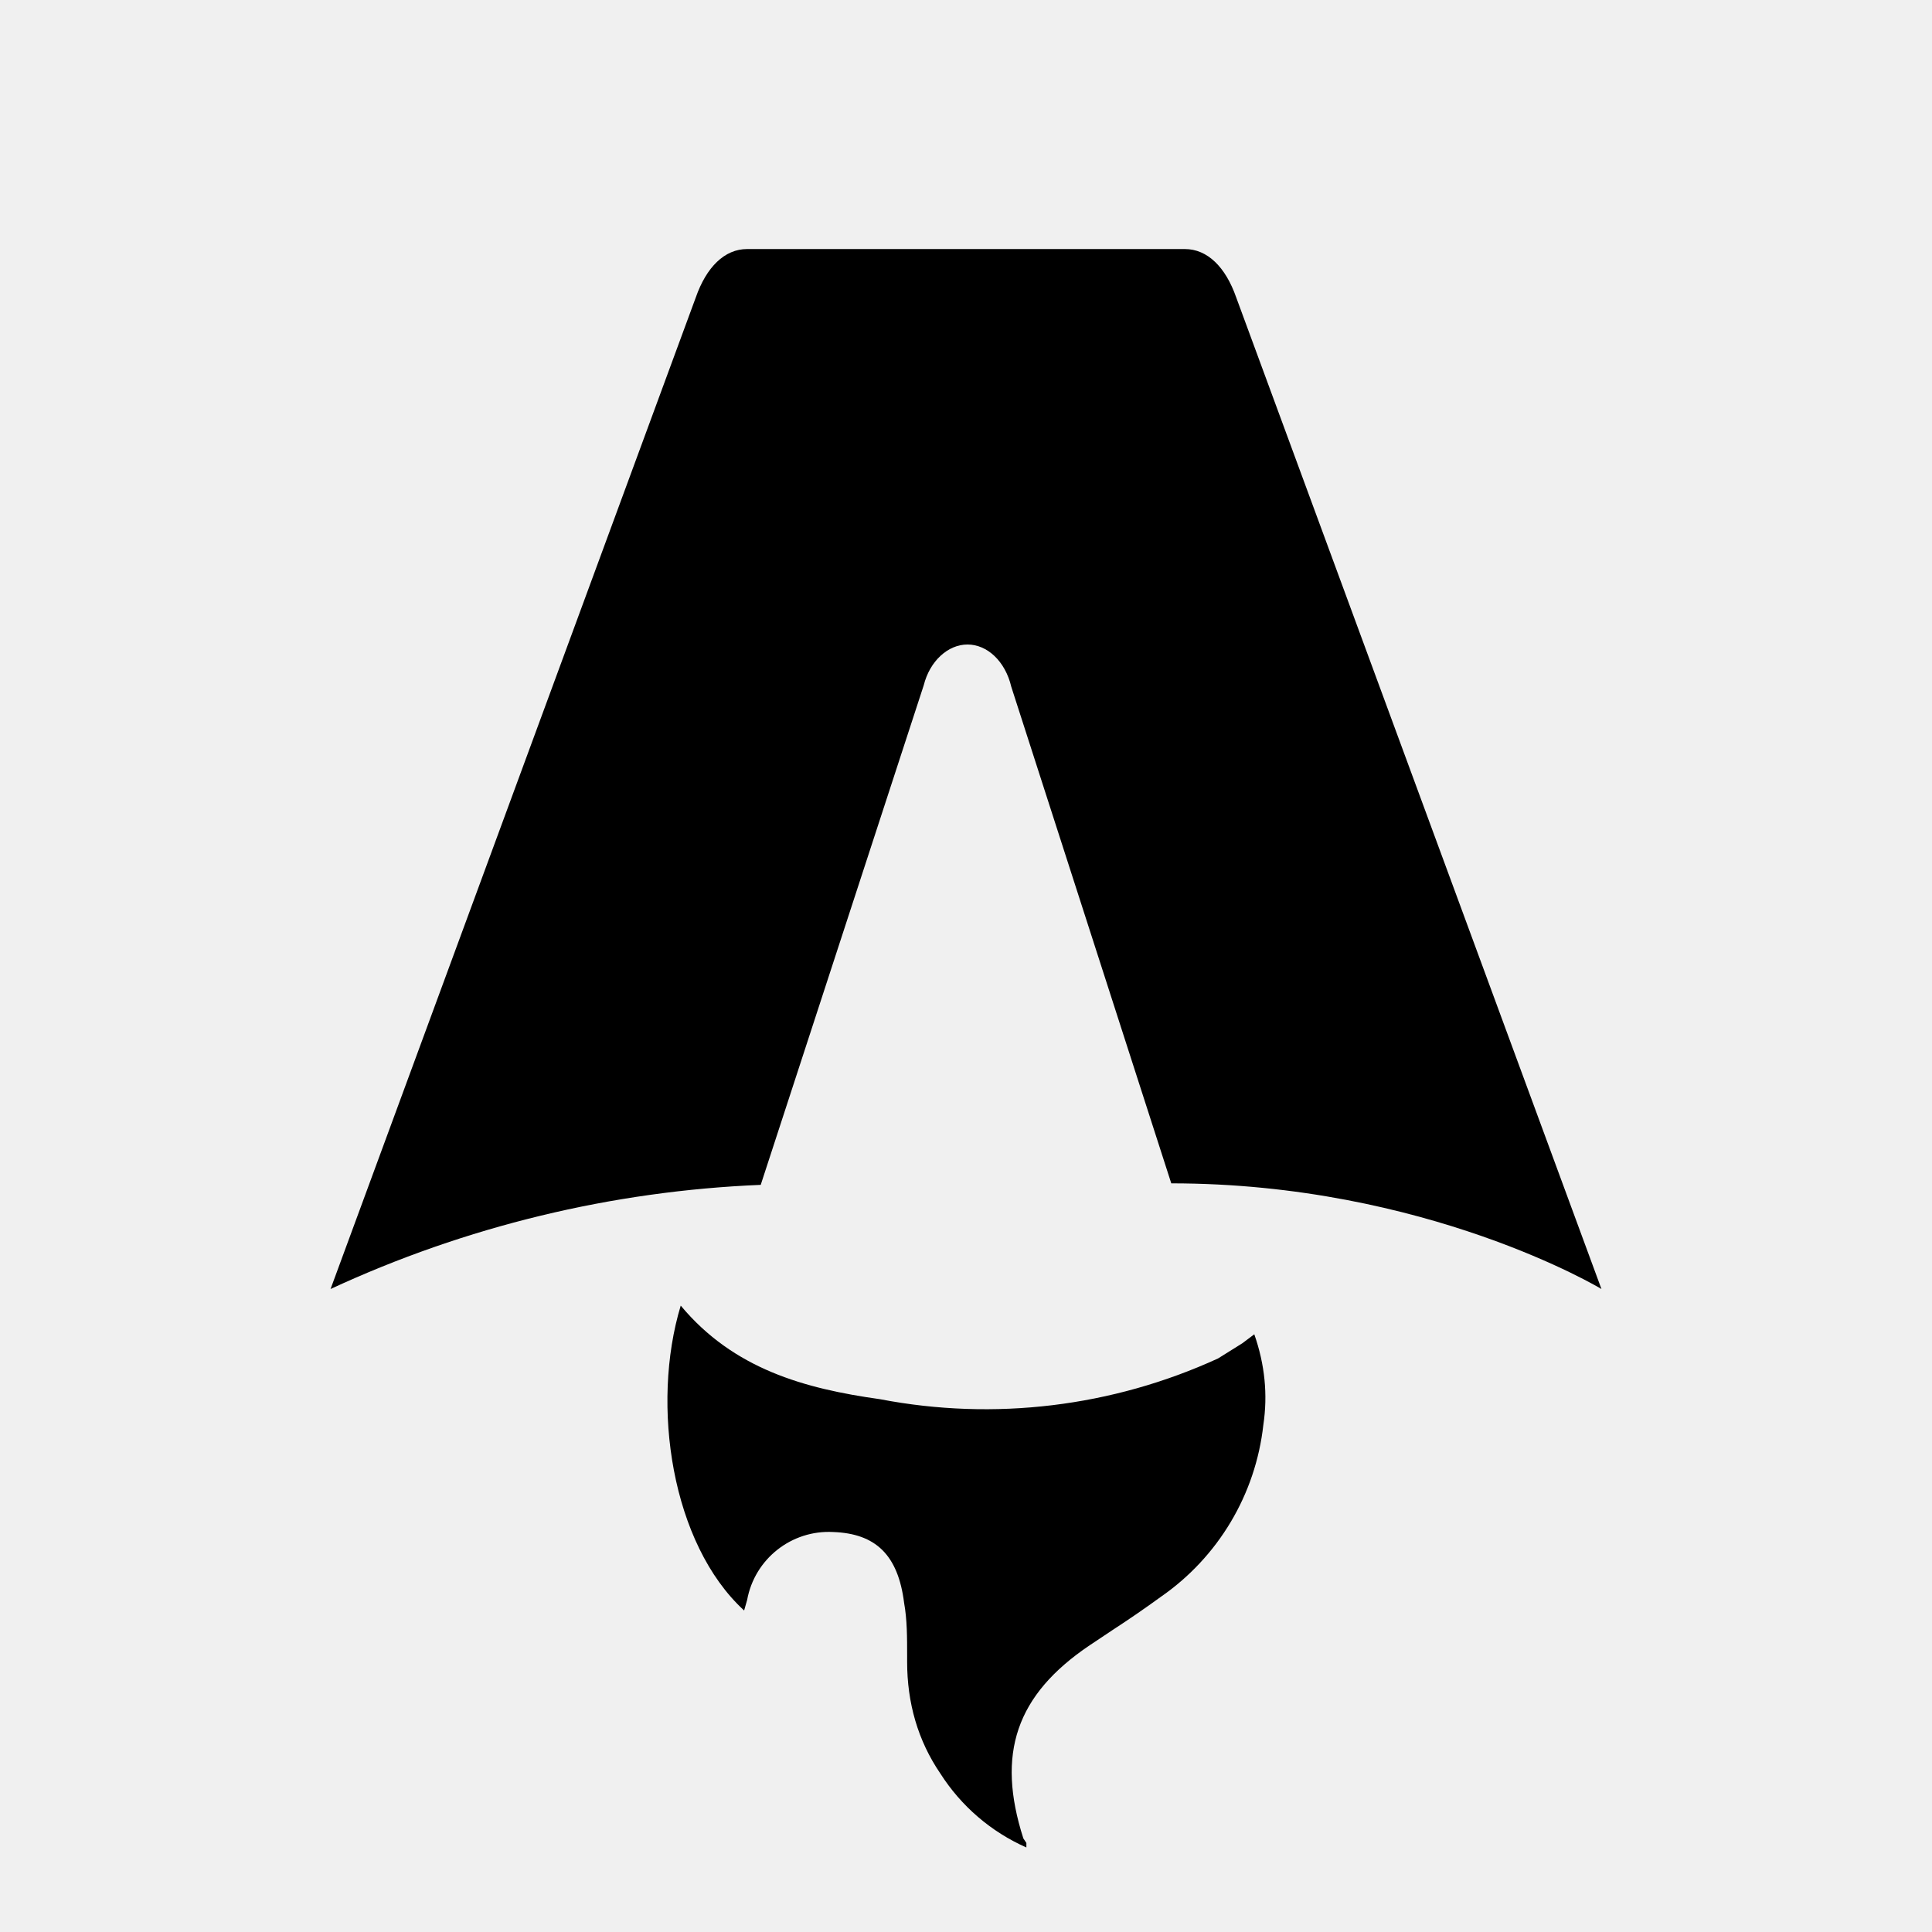
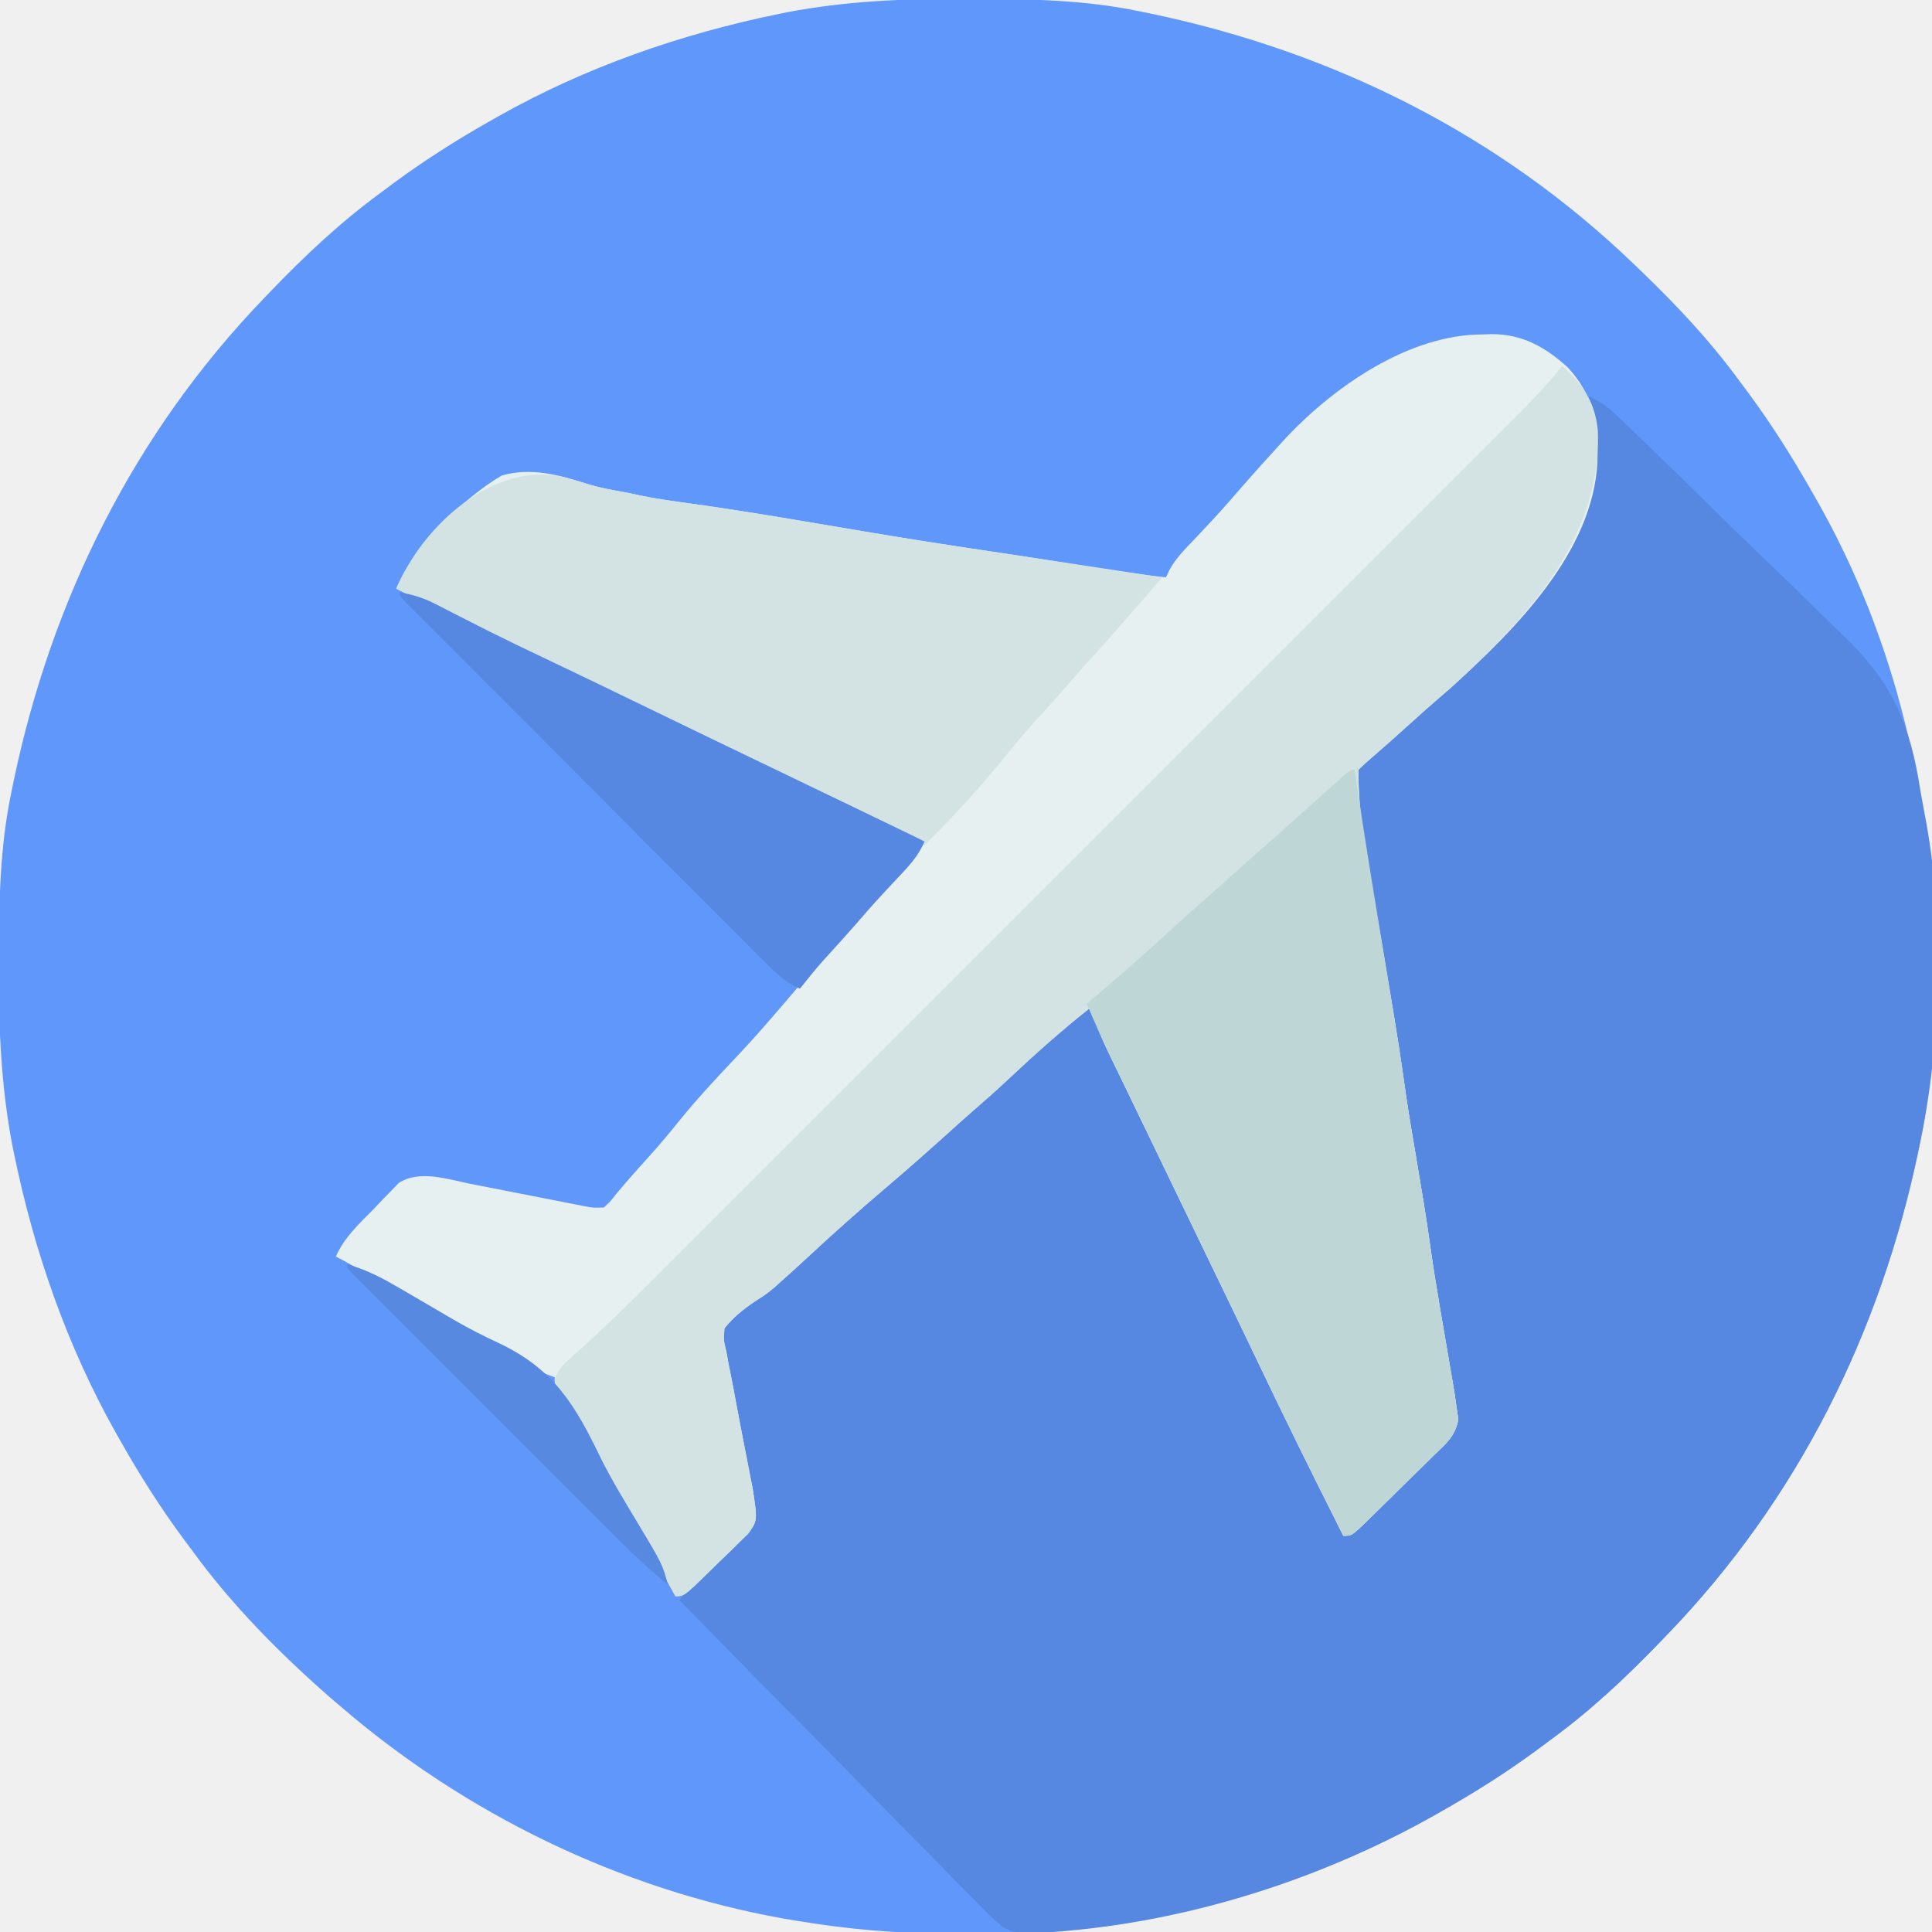
- <svg xmlns="http://www.w3.org/2000/svg" fill="none" viewBox="0 0 128 128">
-   <path d="M50.4 78.5a75.1 75.1 0 0 0-28.5 6.9l24.2-65.7c.7-2 1.9-3.2 3.4-3.2h29c1.5 0 2.7 1.2 3.4 3.2l24.2 65.7s-11.6-7-28.5-7L67 45.5c-.4-1.7-1.6-2.8-2.9-2.8-1.3 0-2.5 1.1-2.9 2.7L50.4 78.5Zm-1.1 28.2Zm-4.2-20.2c-2 6.6-.6 15.8 4.2 20.2a17.5 17.5 0 0 1 .2-.7 5.5 5.5 0 0 1 5.7-4.5c2.8.1 4.3 1.5 4.7 4.7.2 1.1.2 2.3.2 3.5v.4c0 2.7.7 5.2 2.2 7.4a13 13 0 0 0 5.7 4.9v-.3l-.2-.3c-1.8-5.6-.5-9.5 4.4-12.8l1.5-1a73 73 0 0 0 3.2-2.2 16 16 0 0 0 6.8-11.4c.3-2 .1-4-.6-6l-.8.6-1.6 1a37 37 0 0 1-22.4 2.7c-5-.7-9.7-2-13.2-6.2Z" />
-   <style>
-         path { fill: #000; }
-         @media (prefers-color-scheme: dark) {
-             path { fill: #FFF; }
-         }
-     </style>
+ <svg xmlns="http://www.w3.org/2000/svg" version="1.1" width="512" height="512">
+   <path d="M0 0 C1.018 0.002 2.036 0.004 3.085 0.007 C17.694 0.056 32.026 0.307 46.375 3.312 C47.35 3.511 48.325 3.71 49.329 3.915 C97.711 14.035 141.699 35.952 177.375 70.312 C178.364 71.261 178.364 71.261 179.373 72.228 C188.861 81.372 197.601 90.67 205.375 101.312 C206.233 102.464 207.091 103.615 207.949 104.766 C213.987 112.957 219.346 121.471 224.375 130.312 C224.739 130.944 225.104 131.576 225.479 132.227 C247.085 169.975 256.852 212.742 256.688 255.938 C256.685 256.955 256.683 257.973 256.681 259.022 C256.631 273.631 256.38 287.963 253.375 302.312 C253.077 303.775 253.077 303.775 252.773 305.267 C242.652 353.648 220.736 397.637 186.375 433.312 C185.743 433.972 185.111 434.631 184.459 435.311 C175.315 444.799 166.018 453.539 155.375 461.312 C154.224 462.171 153.073 463.029 151.922 463.887 C143.732 469.924 135.23 475.307 126.375 480.312 C125.668 480.715 124.961 481.117 124.232 481.531 C101.097 494.557 75.925 503.306 49.938 508.625 C49.219 508.772 48.5 508.92 47.759 509.072 C33.083 511.861 18.558 512.661 3.648 512.628 C0.708 512.625 -2.23 512.649 -5.17 512.674 C-18.543 512.718 -31.439 511.513 -44.625 509.312 C-46.331 509.03 -46.331 509.03 -48.071 508.742 C-91.338 500.97 -132.388 480.983 -165.625 452.312 C-166.37 451.678 -167.115 451.044 -167.883 450.391 C-181.388 438.579 -194.059 425.829 -204.625 411.312 C-205.481 410.163 -206.338 409.013 -207.195 407.863 C-213.235 399.673 -218.619 391.169 -223.625 382.312 C-224.027 381.605 -224.429 380.898 -224.844 380.169 C-237.869 357.034 -246.618 331.863 -251.938 305.875 C-252.085 305.156 -252.232 304.437 -252.384 303.697 C-255.358 288.05 -255.998 272.577 -255.938 256.688 C-255.935 255.67 -255.933 254.652 -255.931 253.603 C-255.881 238.994 -255.63 224.662 -252.625 210.312 C-252.426 209.338 -252.228 208.363 -252.023 207.358 C-241.902 158.977 -219.986 114.988 -185.625 79.312 C-184.993 78.653 -184.361 77.994 -183.709 77.314 C-174.565 67.826 -165.268 59.086 -154.625 51.312 C-153.474 50.454 -152.323 49.596 -151.172 48.738 C-142.982 42.701 -134.48 37.318 -125.625 32.312 C-124.918 31.91 -124.211 31.508 -123.482 31.094 C-100.347 18.068 -75.175 9.319 -49.188 4 C-48.469 3.853 -47.75 3.705 -47.009 3.553 C-31.363 0.58 -15.889 -0.061 0 0 Z " fill="#5F97FA" transform="translate(255.625,-0.3125)" />
+   <path d="M0 0 C2.939 1.332 5.077 2.803 7.402 5.033 C8.055 5.656 8.708 6.279 9.381 6.921 C10.087 7.604 10.792 8.287 11.519 8.99 C12.271 9.711 13.022 10.432 13.797 11.175 C20.752 17.863 27.648 24.613 34.527 31.379 C39.139 35.914 43.767 40.429 48.442 44.899 C52.977 49.235 57.461 53.618 61.916 58.036 C63.609 59.698 65.317 61.345 67.043 62.973 C80.505 75.71 85.24 86.791 88 105 C88.485 107.698 88.989 110.392 89.495 113.086 C94.209 139.175 93.423 171.109 88 197 C87.702 198.462 87.702 198.462 87.398 199.954 C77.277 248.336 55.361 292.324 21 328 C20.368 328.659 19.736 329.319 19.084 329.998 C9.94 339.486 0.643 348.226 -10 356 C-11.151 356.858 -12.302 357.716 -13.453 358.574 C-21.643 364.612 -30.145 369.995 -39 375 C-39.707 375.402 -40.414 375.804 -41.143 376.219 C-71.691 393.418 -106.95 404.482 -142 407 C-142.818 407.103 -143.635 407.207 -144.478 407.313 C-148.61 407.636 -151.76 407.726 -155.405 405.593 C-157.865 403.487 -160.094 401.267 -162.327 398.922 C-163.617 397.634 -163.617 397.634 -164.933 396.321 C-167.271 393.976 -169.583 391.61 -171.885 389.23 C-174.302 386.744 -176.751 384.289 -179.196 381.831 C-183.815 377.178 -188.405 372.497 -192.986 367.806 C-198.205 362.464 -203.455 357.154 -208.708 351.845 C-219.507 340.931 -230.267 329.979 -241 319 C-240.041 317.869 -239.08 316.74 -238.118 315.611 C-237.583 314.982 -237.048 314.353 -236.497 313.705 C-234.952 311.946 -233.347 310.412 -231.535 308.93 C-230.963 308.424 -230.392 307.919 -229.803 307.398 C-228.638 306.379 -227.45 305.387 -226.24 304.422 C-223.47 301.896 -222.117 300.117 -221.72 296.325 C-222.315 285.791 -224.99 275.279 -227.14 264.969 C-227.634 262.583 -228.118 260.196 -228.602 257.809 C-228.834 256.72 -228.834 256.72 -229.072 255.609 C-230.376 249.151 -230.376 249.151 -229 246 C-227.023 244.133 -227.023 244.133 -224.375 242.125 C-219.46 238.254 -214.86 234.17 -210.312 229.875 C-209.018 228.656 -207.724 227.437 -206.43 226.219 C-205.83 225.654 -205.23 225.09 -204.612 224.508 C-201.012 221.141 -197.28 217.935 -193.522 214.746 C-186.38 208.68 -179.339 202.543 -172.48 196.156 C-169.023 192.937 -165.52 189.788 -161.945 186.699 C-159.663 184.706 -157.428 182.665 -155.188 180.625 C-150.768 176.628 -146.201 172.856 -141.543 169.141 C-138.894 166.982 -138.894 166.982 -136.301 164.234 C-134 162 -134 162 -132 162 C-124.813 176.261 -117.724 190.557 -110.867 204.98 C-107.668 211.709 -104.429 218.417 -101.188 225.125 C-100.594 226.354 -100 227.582 -99.407 228.811 C-97.906 231.918 -96.404 235.025 -94.903 238.132 C-92.226 243.671 -89.55 249.21 -86.875 254.75 C-86.587 255.346 -86.299 255.943 -86.002 256.557 C-81.257 266.383 -76.53 276.218 -71.818 286.06 C-71.358 287.018 -70.899 287.977 -70.426 288.965 C-69.793 290.287 -69.793 290.287 -69.147 291.636 C-68.18 293.628 -67.184 295.599 -66.168 297.566 C-65 300 -65 300 -65 302 C-58.515 296.41 -52.156 290.698 -45.938 284.812 C-44.964 283.943 -43.99 283.074 -42.986 282.178 C-37.907 277.447 -37.907 277.447 -35.525 271.149 C-35.75 267.996 -36.305 265.082 -37 262 C-37.358 259.716 -37.708 257.431 -38.051 255.145 C-38.467 252.7 -38.887 250.256 -39.312 247.812 C-39.652 245.827 -39.989 243.841 -40.326 241.854 C-40.554 240.515 -40.782 239.176 -41.01 237.837 C-42.091 231.502 -43.116 225.159 -44.125 218.812 C-44.288 217.786 -44.452 216.76 -44.62 215.702 C-45.708 208.864 -46.787 202.024 -47.865 195.185 C-48.817 189.142 -49.782 183.102 -50.75 177.062 C-51.384 173.103 -52.017 169.144 -52.651 165.185 C-52.9 163.623 -53.15 162.061 -53.4 160.499 C-54.32 154.753 -55.238 149.007 -56.154 143.26 C-56.464 141.318 -56.775 139.376 -57.086 137.434 C-58.493 128.642 -59.897 119.849 -61.211 111.043 C-61.366 110.006 -61.521 108.968 -61.681 107.899 C-62.571 99.812 -62.571 99.812 -60.531 96.91 C-59.861 96.3 -59.191 95.691 -58.5 95.062 C-57.765 94.382 -57.03 93.701 -56.273 93 C-55.523 92.34 -54.773 91.68 -54 91 C-53.353 90.422 -52.706 89.845 -52.039 89.25 C-50.744 88.108 -49.441 86.974 -48.133 85.848 C-44.858 83.01 -41.656 80.093 -38.441 77.188 C-36.295 75.264 -34.124 73.378 -31.938 71.5 C-17.833 59.091 -0.445 39.779 1.167 19.939 C1.231 17.747 1.224 15.568 1.188 13.375 C1.187 12.638 1.186 11.9 1.186 11.141 C1.155 7.31 0.92 3.723 0 0 Z " fill="#5688E1" transform="translate(421,105)" />
+   <path d="M0 0 C0.764 -0.024 1.529 -0.049 2.316 -0.074 C10.48 -0.116 16.538 3.281 22.52 8.66 C29.579 16.201 30.661 23.854 30.461 33.82 C29.248 57.769 8.605 78.19 -8.059 93.363 C-9.326 94.473 -10.601 95.575 -11.883 96.668 C-14.251 98.697 -16.562 100.783 -18.875 102.875 C-22.678 106.308 -26.512 109.701 -30.379 113.062 C-31.232 113.81 -32.073 114.573 -32.875 115.375 C-32.959 127.349 -30.67 139.006 -28.527 150.732 C-27.346 157.331 -26.248 163.944 -25.147 170.557 C-24.76 172.875 -24.371 175.193 -23.982 177.511 C-22.677 185.306 -21.47 193.105 -20.375 200.933 C-19.479 207.098 -18.42 213.234 -17.375 219.375 C-16.142 226.626 -14.926 233.871 -13.914 241.156 C-13.154 246.59 -12.289 251.998 -11.367 257.406 C-11.236 258.18 -11.104 258.954 -10.968 259.751 C-10.425 262.938 -9.88 266.125 -9.329 269.311 C-8.92 271.675 -8.518 274.041 -8.117 276.406 C-7.992 277.119 -7.867 277.831 -7.738 278.566 C-7.413 280.496 -7.142 282.436 -6.875 284.375 C-6.649 285.899 -6.649 285.899 -6.419 287.454 C-7.115 291.913 -9.753 294.039 -12.93 297.086 C-13.546 297.699 -14.163 298.312 -14.799 298.944 C-16.101 300.233 -17.411 301.515 -18.728 302.791 C-20.75 304.75 -22.749 306.73 -24.746 308.715 C-26.014 309.965 -27.284 311.214 -28.555 312.461 C-29.157 313.055 -29.759 313.648 -30.379 314.26 C-34.641 318.375 -34.641 318.375 -36.875 318.375 C-44.886 302.467 -52.775 286.516 -60.419 270.427 C-63.155 264.692 -65.922 258.971 -68.688 253.25 C-69.281 252.021 -69.875 250.792 -70.468 249.564 C-71.969 246.457 -73.471 243.35 -74.972 240.243 C-76.467 237.149 -77.962 234.055 -79.457 230.961 C-79.751 230.352 -80.045 229.744 -80.348 229.117 C-82.387 224.895 -84.424 220.672 -86.461 216.449 C-88.178 212.889 -89.897 209.329 -91.622 205.772 C-93.293 202.329 -94.959 198.883 -96.625 195.438 C-97.127 194.407 -97.628 193.377 -98.145 192.315 C-100.356 187.734 -102.449 183.276 -103.875 178.375 C-111.475 184.377 -118.595 190.747 -125.652 197.367 C-128.693 200.217 -131.798 202.98 -134.953 205.703 C-137.286 207.733 -139.58 209.803 -141.875 211.875 C-147.198 216.674 -152.564 221.416 -158.027 226.055 C-165.161 232.119 -172.128 238.319 -178.984 244.695 C-181.302 246.844 -183.63 248.972 -186 251.062 C-186.598 251.601 -187.196 252.14 -187.812 252.695 C-189.875 254.375 -189.875 254.375 -192.875 256.305 C-196.063 258.48 -198.443 260.375 -200.875 263.375 C-201.147 266.416 -201.147 266.416 -200.375 269.652 C-200.035 271.506 -200.035 271.506 -199.688 273.396 C-199.555 274.047 -199.422 274.697 -199.285 275.367 C-198.874 277.379 -198.497 279.394 -198.128 281.414 C-197.232 286.29 -196.284 291.155 -195.329 296.02 C-194.92 298.106 -194.518 300.193 -194.117 302.281 C-193.879 303.501 -193.64 304.721 -193.394 305.979 C-192.121 314.307 -192.121 314.307 -194.587 317.8 C-195.762 318.947 -195.762 318.947 -196.961 320.117 C-197.809 320.955 -198.657 321.793 -199.531 322.656 C-200.428 323.512 -201.326 324.368 -202.25 325.25 C-203.584 326.569 -203.584 326.569 -204.945 327.914 C-211.567 334.375 -211.567 334.375 -213.875 334.375 C-214.226 333.743 -214.577 333.112 -214.938 332.461 C-222.779 318.358 -230.747 304.346 -238.914 290.43 C-239.424 289.559 -239.933 288.689 -240.458 287.792 C-241.354 286.264 -242.254 284.738 -243.159 283.216 C-245.875 278.596 -245.875 278.596 -245.875 276.375 C-246.586 276.107 -247.296 275.838 -248.028 275.562 C-250.956 274.341 -253.653 272.93 -256.426 271.391 C-258.046 270.492 -258.046 270.492 -259.699 269.575 C-260.851 268.931 -262.002 268.288 -263.188 267.625 C-263.776 267.297 -264.365 266.969 -264.972 266.631 C-276.702 260.097 -288.309 253.361 -299.873 246.536 C-301.185 245.775 -302.519 245.053 -303.875 244.375 C-301.582 239.188 -297.611 235.624 -293.688 231.625 C-292.944 230.832 -292.201 230.039 -291.436 229.223 C-290.7 228.474 -289.965 227.725 -289.207 226.953 C-288.544 226.266 -287.881 225.58 -287.198 224.872 C-281.681 221.317 -274.177 223.909 -268.109 225.125 C-267.194 225.303 -266.279 225.48 -265.336 225.663 C-262.431 226.228 -259.528 226.801 -256.625 227.375 C-253.707 227.948 -250.79 228.519 -247.871 229.087 C-246.06 229.44 -244.249 229.796 -242.439 230.155 C-241.621 230.315 -240.803 230.476 -239.96 230.641 C-239.242 230.783 -238.523 230.925 -237.783 231.071 C-235.703 231.454 -235.703 231.454 -232.875 231.375 C-231.272 229.952 -231.272 229.952 -229.75 228 C-227.063 224.788 -224.327 221.652 -221.5 218.562 C-218.446 215.186 -215.531 211.743 -212.688 208.188 C-207.781 202.117 -202.443 196.484 -197.094 190.805 C-193.142 186.607 -189.352 182.292 -185.621 177.897 C-179.086 170.203 -172.433 162.662 -165.559 155.27 C-159.334 148.555 -153.545 141.563 -147.875 134.375 C-148.667 134.14 -149.458 133.906 -150.274 133.664 C-154.861 132.022 -159.134 129.914 -163.496 127.754 C-164.424 127.298 -165.352 126.843 -166.308 126.373 C-168.287 125.401 -170.266 124.427 -172.243 123.451 C-177.381 120.917 -182.525 118.395 -187.668 115.871 C-188.667 115.381 -189.665 114.89 -190.694 114.385 C-197.486 111.05 -204.291 107.747 -211.125 104.5 C-220.189 100.191 -229.222 95.821 -238.25 91.438 C-249.472 85.988 -260.705 80.561 -271.96 75.18 C-277.292 72.629 -282.597 70.036 -287.875 67.375 C-283.195 56.389 -270.143 43.329 -259.875 37.375 C-252.196 35.211 -244.985 37.163 -237.559 39.528 C-233.964 40.662 -230.399 41.286 -226.688 41.938 C-225.534 42.186 -224.38 42.435 -223.191 42.691 C-218.681 43.621 -214.147 44.235 -209.586 44.859 C-194.295 46.984 -179.078 49.66 -163.855 52.218 C-152.882 54.059 -141.896 55.785 -130.89 57.415 C-121.093 58.866 -111.313 60.412 -101.54 62.017 C-95.661 62.972 -89.801 63.772 -83.875 64.375 C-83.598 63.776 -83.321 63.177 -83.036 62.56 C-81.296 59.285 -78.724 56.791 -76.188 54.125 C-75.093 52.958 -73.999 51.79 -72.906 50.621 C-72.117 49.78 -72.117 49.78 -71.312 48.921 C-69.566 47.042 -67.868 45.126 -66.188 43.188 C-62.144 38.527 -58.05 33.919 -53.875 29.375 C-53.188 28.621 -52.501 27.867 -51.793 27.09 C-38.846 13.471 -19.3 0.032 0 0 Z " fill="#E7F0F0" transform="translate(392.875,88.625)" />
+   <path d="M0 0 C5.478 4.869 8.601 9.405 9.422 16.805 C10.393 36.523 0.714 53.494 -12.066 67.828 C-18.665 75.038 -25.568 81.949 -33.008 88.293 C-35.376 90.322 -37.687 92.408 -40 94.5 C-43.803 97.933 -47.637 101.326 -51.504 104.688 C-52.357 105.435 -53.198 106.198 -54 107 C-54.084 118.974 -51.795 130.631 -49.652 142.357 C-48.471 148.956 -47.373 155.569 -46.272 162.182 C-45.885 164.5 -45.496 166.818 -45.107 169.136 C-43.802 176.931 -42.595 184.73 -41.5 192.558 C-40.604 198.723 -39.545 204.859 -38.5 211 C-37.267 218.251 -36.051 225.496 -35.039 232.781 C-34.279 238.215 -33.414 243.623 -32.492 249.031 C-32.361 249.805 -32.229 250.579 -32.093 251.376 C-31.55 254.563 -31.005 257.75 -30.454 260.936 C-30.045 263.3 -29.643 265.666 -29.242 268.031 C-29.117 268.744 -28.992 269.456 -28.863 270.191 C-28.538 272.121 -28.267 274.061 -28 276 C-27.85 277.016 -27.699 278.032 -27.544 279.079 C-28.24 283.538 -30.878 285.664 -34.055 288.711 C-34.671 289.324 -35.288 289.937 -35.924 290.569 C-37.226 291.858 -38.536 293.14 -39.853 294.416 C-41.875 296.375 -43.874 298.355 -45.871 300.34 C-47.139 301.59 -48.409 302.839 -49.68 304.086 C-50.282 304.68 -50.884 305.273 -51.504 305.885 C-55.766 310 -55.766 310 -58 310 C-66.011 294.092 -73.9 278.141 -81.544 262.052 C-84.28 256.317 -87.047 250.596 -89.812 244.875 C-90.406 243.646 -91 242.417 -91.593 241.189 C-93.094 238.082 -94.596 234.975 -96.097 231.868 C-97.592 228.774 -99.087 225.68 -100.582 222.586 C-100.876 221.977 -101.17 221.369 -101.473 220.742 C-103.512 216.52 -105.549 212.297 -107.586 208.074 C-109.303 204.514 -111.022 200.954 -112.747 197.397 C-114.418 193.954 -116.084 190.508 -117.75 187.062 C-118.252 186.032 -118.753 185.002 -119.27 183.94 C-121.481 179.359 -123.574 174.901 -125 170 C-132.6 176.002 -139.72 182.372 -146.777 188.992 C-149.818 191.842 -152.923 194.605 -156.078 197.328 C-158.411 199.358 -160.705 201.428 -163 203.5 C-168.323 208.299 -173.689 213.041 -179.152 217.68 C-186.286 223.744 -193.253 229.944 -200.109 236.32 C-202.427 238.469 -204.755 240.597 -207.125 242.688 C-207.723 243.226 -208.321 243.765 -208.938 244.32 C-211 246 -211 246 -214 247.93 C-217.188 250.105 -219.568 252 -222 255 C-222.272 258.041 -222.272 258.041 -221.5 261.277 C-221.16 263.131 -221.16 263.131 -220.813 265.021 C-220.68 265.672 -220.547 266.322 -220.41 266.992 C-219.999 269.004 -219.622 271.019 -219.253 273.039 C-218.357 277.915 -217.409 282.78 -216.454 287.645 C-216.045 289.731 -215.643 291.818 -215.242 293.906 C-215.004 295.126 -214.765 296.346 -214.519 297.604 C-213.246 305.932 -213.246 305.932 -215.712 309.425 C-216.496 310.19 -217.279 310.954 -218.086 311.742 C-218.934 312.58 -219.782 313.418 -220.656 314.281 C-221.553 315.137 -222.451 315.993 -223.375 316.875 C-224.264 317.754 -225.154 318.633 -226.07 319.539 C-232.692 326 -232.692 326 -235 326 C-235.351 325.368 -235.702 324.737 -236.063 324.086 C-243.904 309.983 -251.872 295.971 -260.039 282.055 C-260.547 281.182 -261.055 280.309 -261.579 279.409 C-262.471 277.897 -263.382 276.396 -264.319 274.911 C-267.025 270.548 -267.025 270.548 -266.912 268.105 C-265.572 265.011 -263.491 263.466 -260.948 261.252 C-254.441 255.436 -248.228 249.35 -242.055 243.182 C-241.293 242.422 -241.293 242.422 -240.516 241.646 C-237.207 238.343 -233.902 235.036 -230.598 231.729 C-227.576 228.704 -224.551 225.683 -221.527 222.661 C-215.62 216.759 -209.717 210.855 -203.814 204.949 C-199.017 200.15 -194.219 195.352 -189.42 190.554 C-188.735 189.869 -188.05 189.184 -187.344 188.478 C-185.952 187.087 -184.56 185.695 -183.168 184.303 C-170.148 171.286 -157.131 158.266 -144.116 145.245 C-132.953 134.078 -121.787 122.913 -110.62 111.75 C-97.632 98.768 -84.646 85.784 -71.662 72.797 C-70.278 71.412 -68.894 70.028 -67.509 68.643 C-66.828 67.962 -66.147 67.281 -65.446 66.579 C-60.651 61.784 -55.856 56.99 -51.06 52.196 C-45.219 46.358 -39.38 40.519 -33.544 34.677 C-30.567 31.698 -27.59 28.719 -24.61 25.743 C-21.882 23.018 -19.156 20.29 -16.432 17.561 C-15.447 16.575 -14.462 15.59 -13.475 14.606 C-8.758 9.899 -4.142 5.226 0 0 Z " fill="#D3E3E3" transform="translate(414,97)" />
+   <path d="M0 0 C0.164 1.12 0.327 2.241 0.496 3.395 C2.866 19.476 5.519 35.508 8.169 51.544 C12.101 75.365 12.101 75.365 13.554 85.899 C14.424 91.951 15.475 97.973 16.5 104 C17.733 111.251 18.949 118.496 19.961 125.781 C20.721 131.215 21.586 136.623 22.508 142.031 C22.639 142.805 22.771 143.579 22.907 144.376 C23.45 147.563 23.995 150.75 24.546 153.936 C24.955 156.3 25.357 158.666 25.758 161.031 C25.883 161.744 26.008 162.456 26.137 163.191 C26.462 165.121 26.733 167.061 27 169 C27.15 170.016 27.301 171.032 27.456 172.079 C26.76 176.538 24.122 178.664 20.945 181.711 C20.329 182.324 19.712 182.937 19.076 183.569 C17.774 184.858 16.464 186.14 15.147 187.416 C13.125 189.375 11.126 191.355 9.129 193.34 C7.861 194.59 6.591 195.839 5.32 197.086 C4.417 197.976 4.417 197.976 3.496 198.885 C-0.766 203 -0.766 203 -3 203 C-11.011 187.092 -18.9 171.141 -26.544 155.052 C-29.28 149.317 -32.047 143.596 -34.812 137.875 C-35.406 136.646 -36 135.417 -36.593 134.189 C-38.094 131.082 -39.596 127.975 -41.097 124.868 C-46.069 114.581 -51.036 104.291 -56 94 C-56.857 92.224 -56.857 92.224 -57.731 90.413 C-59.385 86.985 -61.036 83.555 -62.688 80.125 C-63.181 79.103 -63.674 78.081 -64.182 77.028 C-66.57 72.061 -68.881 67.088 -71 62 C-70.129 61.261 -69.257 60.523 -68.359 59.762 C-61.842 54.218 -55.407 48.609 -49.125 42.8 C-45.795 39.722 -42.417 36.713 -38.992 33.742 C-36.64 31.685 -34.32 29.594 -32 27.5 C-28.383 24.236 -24.736 21.012 -21.062 17.812 C-18.69 15.728 -16.344 13.616 -14 11.5 C-10.821 8.636 -7.641 5.774 -4.438 2.938 C-3.797 2.369 -3.156 1.801 -2.496 1.215 C-1 0 -1 0 0 0 Z " fill="#BFD6D7" transform="translate(359,204)" />
+   <path d="M0 0 C2.001 0.542 3.992 1.126 5.967 1.755 C9.562 2.889 13.127 3.512 16.838 4.164 C17.992 4.413 19.146 4.662 20.334 4.918 C24.845 5.848 29.379 6.462 33.94 7.086 C49.231 9.211 64.448 11.886 79.671 14.444 C88.321 15.896 96.977 17.298 105.651 18.602 C106.813 18.777 106.813 18.777 107.998 18.956 C110.132 19.277 112.266 19.596 114.401 19.914 C124.069 21.36 133.735 22.824 143.401 24.289 C144.156 24.404 144.911 24.518 145.689 24.636 C150.01 25.291 154.33 25.946 158.651 26.602 C152.139 34.209 145.547 41.73 138.838 49.164 C136.35 51.937 133.9 54.74 131.456 57.551 C129.421 59.862 127.349 62.137 125.276 64.414 C122.203 67.812 119.266 71.277 116.401 74.852 C109.954 82.825 102.927 90.377 95.651 97.602 C95.044 97.296 94.438 96.99 93.813 96.675 C80.852 90.146 67.845 83.738 54.741 77.504 C47.99 74.292 41.257 71.042 34.526 67.789 C33.295 67.194 32.063 66.599 30.832 66.004 C28.345 64.803 25.859 63.602 23.373 62.4 C17.9 59.755 12.425 57.113 6.951 54.471 C5.16 53.606 3.369 52.741 1.578 51.876 C-4.073 49.148 -9.724 46.42 -15.376 43.695 C-18.039 42.41 -20.701 41.126 -23.364 39.842 C-24.63 39.231 -25.897 38.62 -27.163 38.01 C-28.922 37.162 -30.68 36.313 -32.439 35.465 C-33.937 34.742 -33.937 34.742 -35.466 34.005 C-38.438 32.558 -41.395 31.085 -44.349 29.602 C-37.132 12.658 -18.528 -4.166 0 0 Z " fill="#D3E3E4" transform="translate(149.3491,126.3984)" />
+   <path d="M0 0 C3.513 0.582 6.33 1.49 9.492 3.117 C10.349 3.553 11.206 3.989 12.089 4.438 C13.468 5.149 13.468 5.149 14.875 5.875 C16.875 6.891 18.877 7.905 20.879 8.918 C22.412 9.694 22.412 9.694 23.977 10.486 C28.56 12.781 33.183 14.989 37.812 17.188 C47.355 21.726 56.87 26.321 66.375 30.938 C77.138 36.163 87.91 41.368 98.699 46.538 C107.119 50.574 115.529 54.628 123.938 58.688 C124.581 58.998 125.225 59.309 125.888 59.629 C136.624 64.812 136.624 64.812 139 66 C137.384 69.924 134.687 72.714 131.812 75.75 C130.811 76.825 129.809 77.9 128.809 78.977 C128.324 79.496 127.839 80.016 127.339 80.552 C125.089 82.985 122.924 85.491 120.754 87.996 C117.917 91.238 115.012 94.419 112.113 97.605 C109.991 100.01 107.983 102.48 106 105 C102.54 103.512 100.3 101.549 97.647 98.894 C96.783 98.034 95.919 97.175 95.029 96.289 C94.08 95.335 93.131 94.38 92.183 93.426 C91.178 92.422 90.172 91.418 89.166 90.415 C86.439 87.692 83.718 84.963 80.998 82.233 C78.153 79.38 75.303 76.532 72.453 73.683 C67.672 68.9 62.894 64.114 58.119 59.325 C52.591 53.781 47.057 48.242 41.521 42.706 C36.2 37.387 30.883 32.064 25.567 26.74 C23.301 24.47 21.035 22.202 18.768 19.935 C16.103 17.269 13.44 14.6 10.78 11.929 C9.8 10.947 8.82 9.965 7.838 8.985 C6.505 7.652 5.175 6.316 3.845 4.979 C3.098 4.23 2.351 3.482 1.582 2.71 C0 1 0 1 0 0 Z " fill="#5688E1" transform="translate(106,157)" />
+   <path d="M0 0 C4.341 1.315 8.05 3.003 11.973 5.273 C13.109 5.926 14.246 6.579 15.417 7.252 C17.893 8.69 20.363 10.137 22.833 11.586 C24.1 12.328 25.368 13.068 26.637 13.809 C27.579 14.359 27.579 14.359 28.54 14.92 C32.292 17.087 36.077 19.038 40.02 20.848 C54.777 27.814 60.346 37.172 67.31 51.629 C70.163 57.32 73.473 62.734 76.75 68.188 C83.58 79.583 83.58 79.583 85 85 C79.76 80.618 74.867 76.01 70.045 71.175 C69.283 70.415 68.522 69.654 67.737 68.871 C65.24 66.379 62.747 63.883 60.254 61.387 C58.515 59.649 56.777 57.911 55.038 56.173 C51.406 52.543 47.776 48.911 44.147 45.277 C39.484 40.608 34.816 35.944 30.147 31.281 C26.562 27.7 22.98 24.116 19.398 20.531 C17.676 18.809 15.954 17.088 14.231 15.368 C11.835 12.974 9.442 10.577 7.049 8.178 C6.331 7.462 5.612 6.746 4.872 6.008 C4.226 5.359 3.58 4.71 2.914 4.041 C2.348 3.475 1.782 2.908 1.199 2.324 C0 1 0 1 0 0 Z " fill="#5789E1" transform="translate(92,335)" />
</svg>
